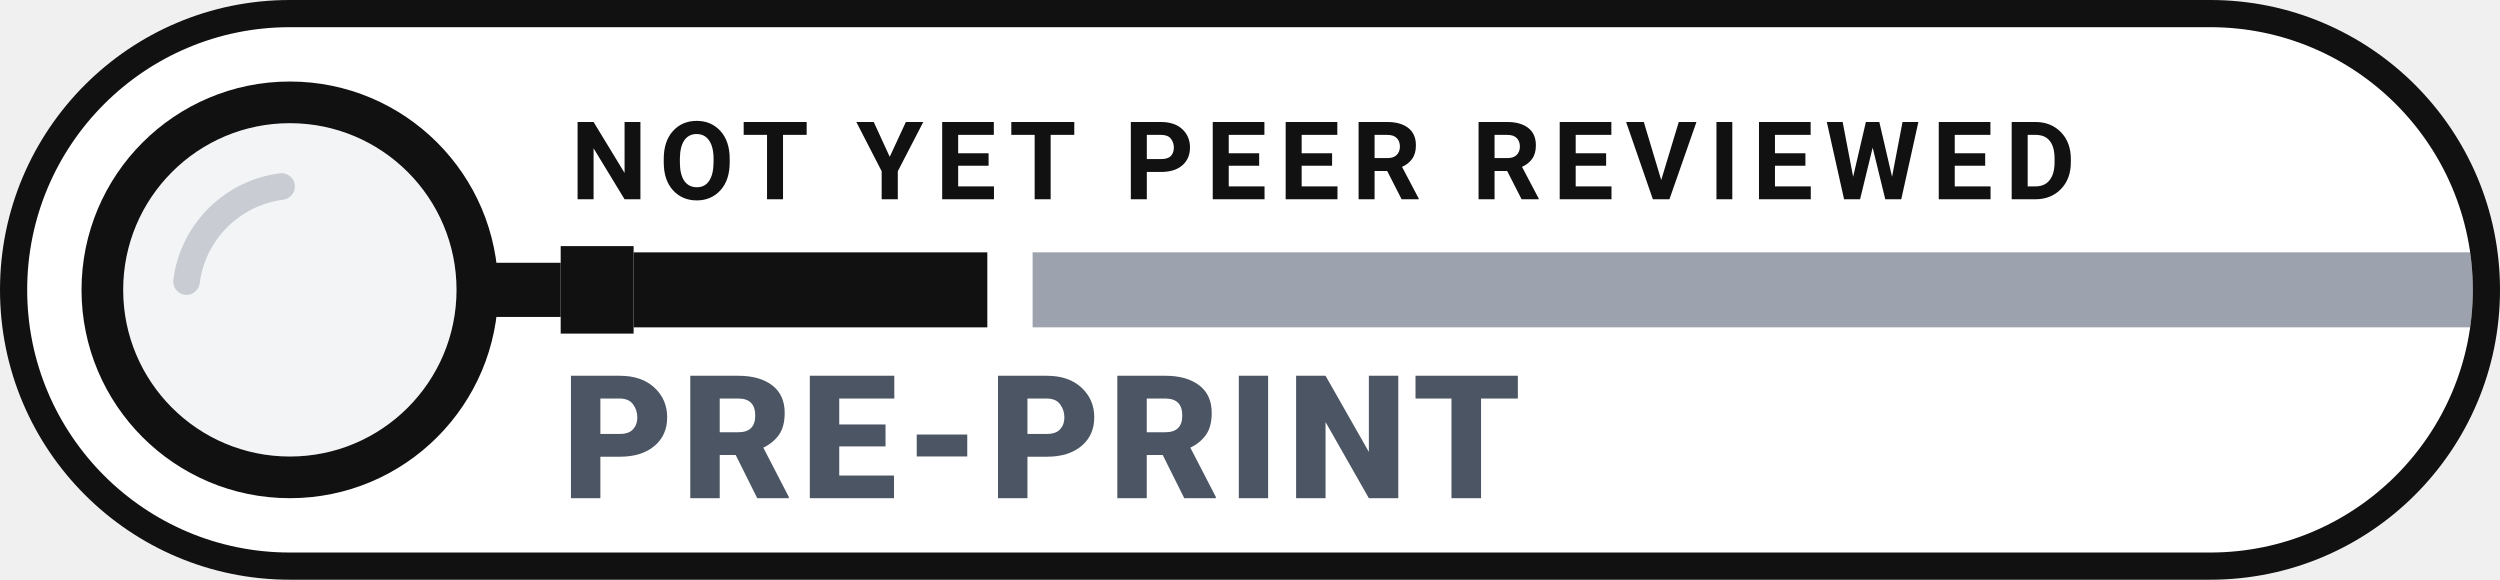
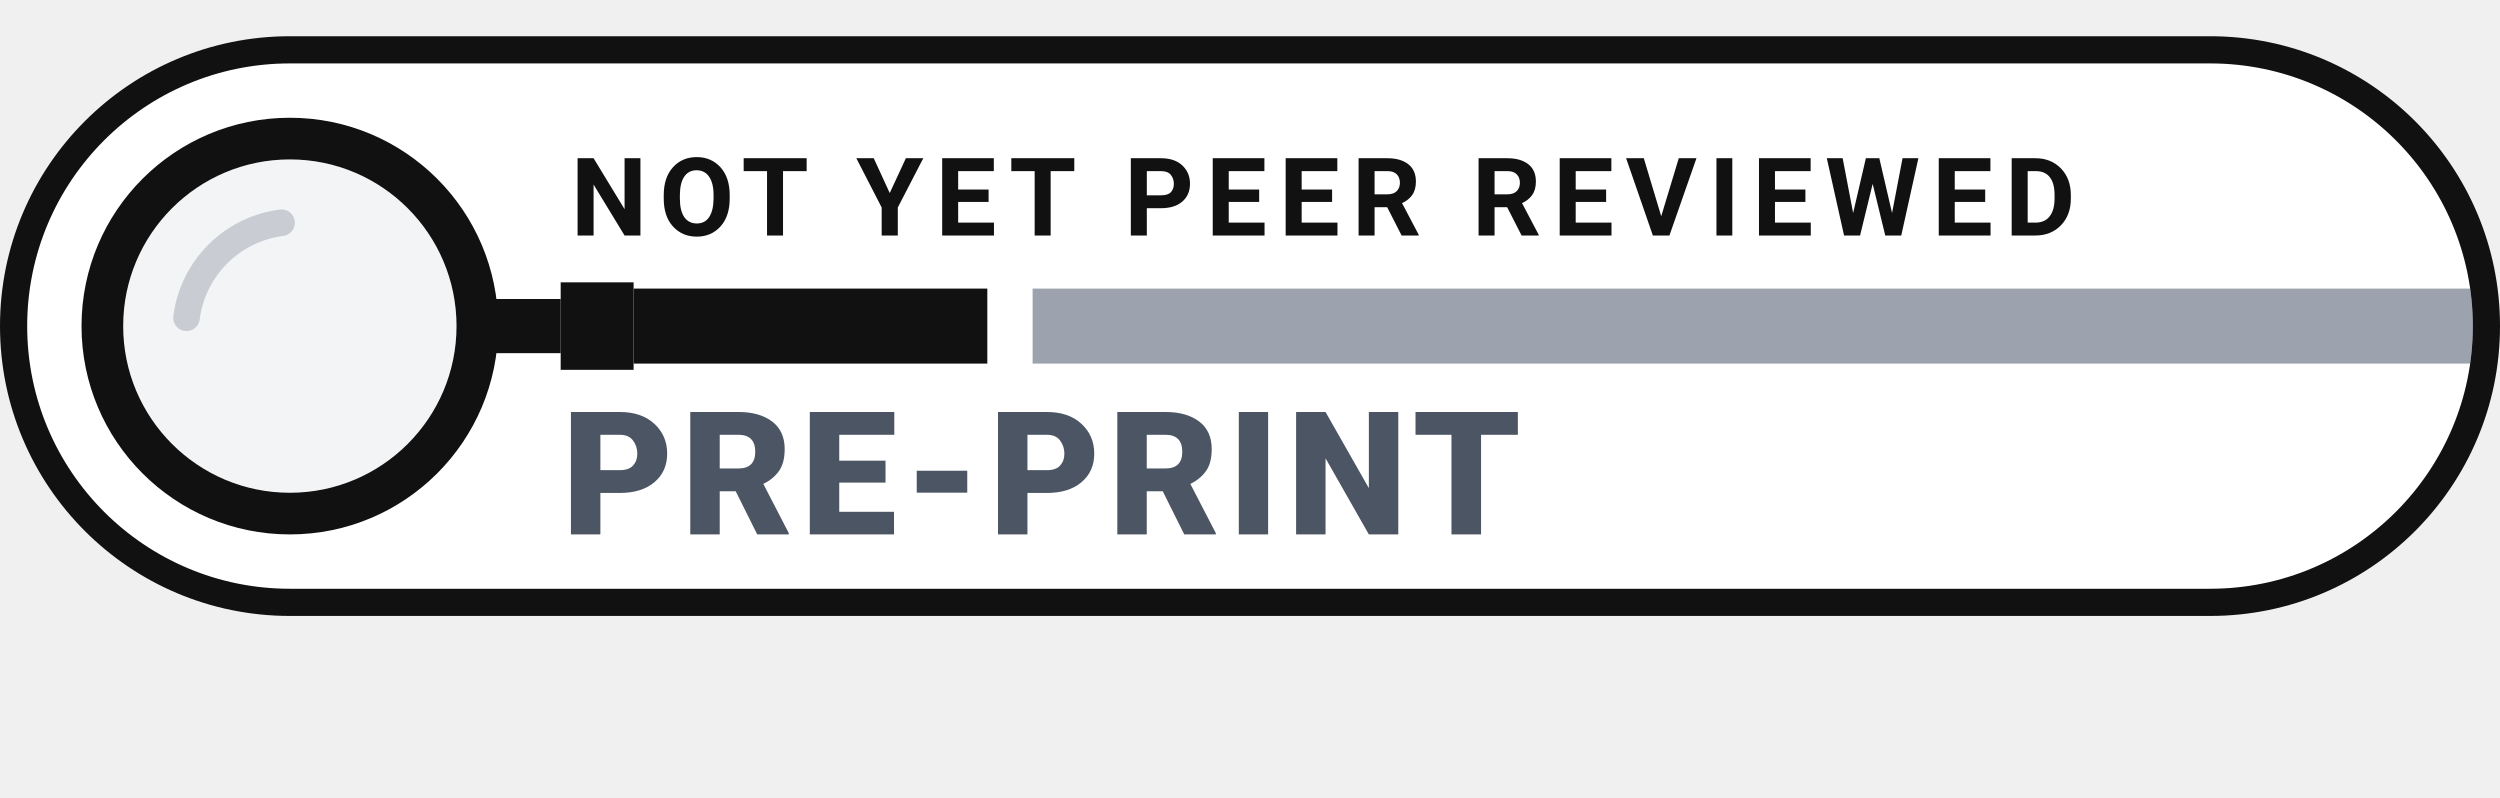
- <svg xmlns="http://www.w3.org/2000/svg" width="276" height="64" viewBox="0 0 276 64" role="img" aria-label="Pre-print, not yet peer reviewed">
+ <svg xmlns="http://www.w3.org/2000/svg" width="276" height="88" viewBox="0 0 276 88" role="img" aria-label="Pre-print, not yet peer reviewed">
  <defs>
    <clipPath id="inside">
      <rect x="3" y="3" width="270" height="58" rx="29.0" />
    </clipPath>
  </defs>
-   <rect x="3" y="3" width="270" height="58" rx="29.0" fill="#FFFFFF" />
-   <g clip-path="url(#inside)">
-     <line x1="114.00" y1="32.0" x2="276" y2="32.0" stroke="#9CA3AF" stroke-width="8.28" />
+   <g transform="translate(0,4)">
+     <rect x="3" y="3" width="270" height="58" rx="29.0" fill="#FFFFFF" />
+     <g clip-path="url(#inside)">
+       <line x1="114.00" y1="32.0" x2="276" y2="32.0" stroke="#9CA3AF" stroke-width="8.28" />
+     </g>
+     <line x1="52.70" y1="32.0" x2="61.90" y2="32.0" stroke="#111111" stroke-width="5.98" />
+     <line x1="61.90" y1="32.0" x2="69.95" y2="32.0" stroke="#111111" stroke-width="9.66" />
+     <line x1="69.95" y1="32.0" x2="109.00" y2="32.0" stroke="#111111" stroke-width="8.28" />
+     <circle cx="32.00" cy="32.00" r="18.40" fill="#F3F4F6" />
+     <path d="M 20.59 31.08 A 12.14 12.14 0 0 1 31.08 20.59" fill="none" stroke="#C9CDD3" stroke-width="2.94" stroke-linecap="round" />
+     <circle cx="32.00" cy="32.00" r="20.70" fill="none" stroke="#111111" stroke-width="4.60" />
+     <text x="63.00" y="22" font-family="Roboto, 'Helvetica Neue', Arial, sans-serif" font-weight="700" font-size="12" letter-spacing="1.3" fill="#111111">NOT YET PEER REVIEWED</text>
+     <text x="62.00" y="55" font-family="Roboto, 'Helvetica Neue', Arial, sans-serif" font-weight="900" font-size="19" letter-spacing="0.8" fill="#4B5563">PRE-PRINT</text>
+     <rect x="1.5" y="1.5" width="273" height="61" rx="30.5" fill="none" stroke="#111111" stroke-width="3" />
  </g>
-   <line x1="52.70" y1="32.0" x2="61.90" y2="32.0" stroke="#111111" stroke-width="5.98" />
-   <line x1="61.90" y1="32.0" x2="69.95" y2="32.0" stroke="#111111" stroke-width="9.66" />
-   <line x1="69.95" y1="32.0" x2="109.00" y2="32.0" stroke="#111111" stroke-width="8.28" />
-   <circle cx="32.00" cy="32.00" r="18.40" fill="#F3F4F6" />
-   <path d="M 20.59 31.08 A 12.14 12.14 0 0 1 31.08 20.59" fill="none" stroke="#C9CDD3" stroke-width="2.94" stroke-linecap="round" />
-   <circle cx="32.00" cy="32.00" r="20.70" fill="none" stroke="#111111" stroke-width="4.60" />
-   <text x="63.00" y="22" font-family="Roboto, 'Helvetica Neue', Arial, sans-serif" font-weight="700" font-size="12" letter-spacing="1.3" fill="#111111">NOT YET PEER REVIEWED</text>
-   <text x="62.00" y="55" font-family="Roboto, 'Helvetica Neue', Arial, sans-serif" font-weight="900" font-size="19" letter-spacing="0.8" fill="#4B5563">PRE-PRINT</text>
-   <rect x="1.5" y="1.5" width="273" height="61" rx="30.5" fill="none" stroke="#111111" stroke-width="3" />
</svg>
